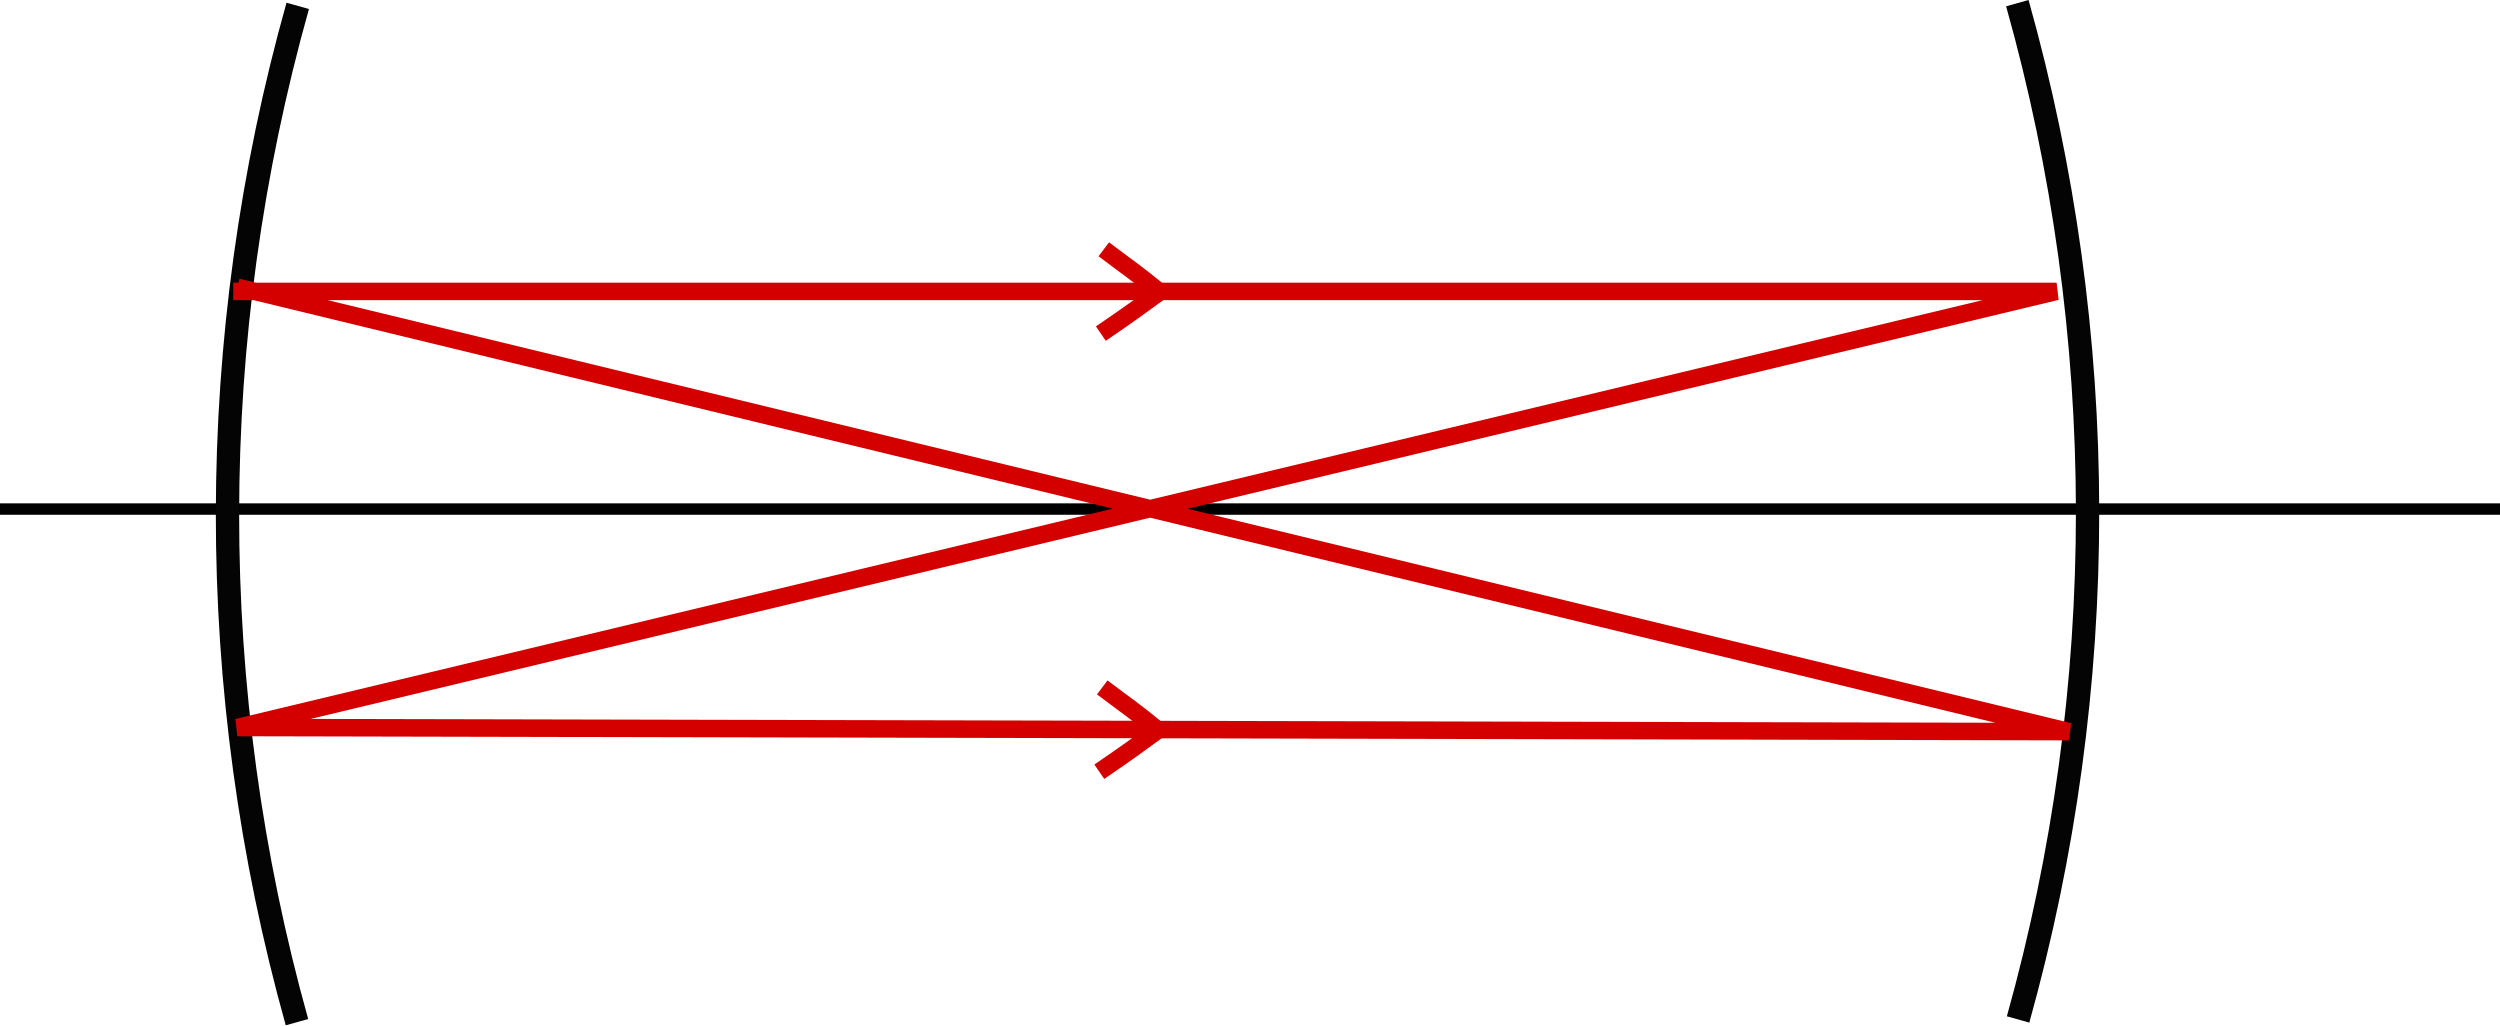
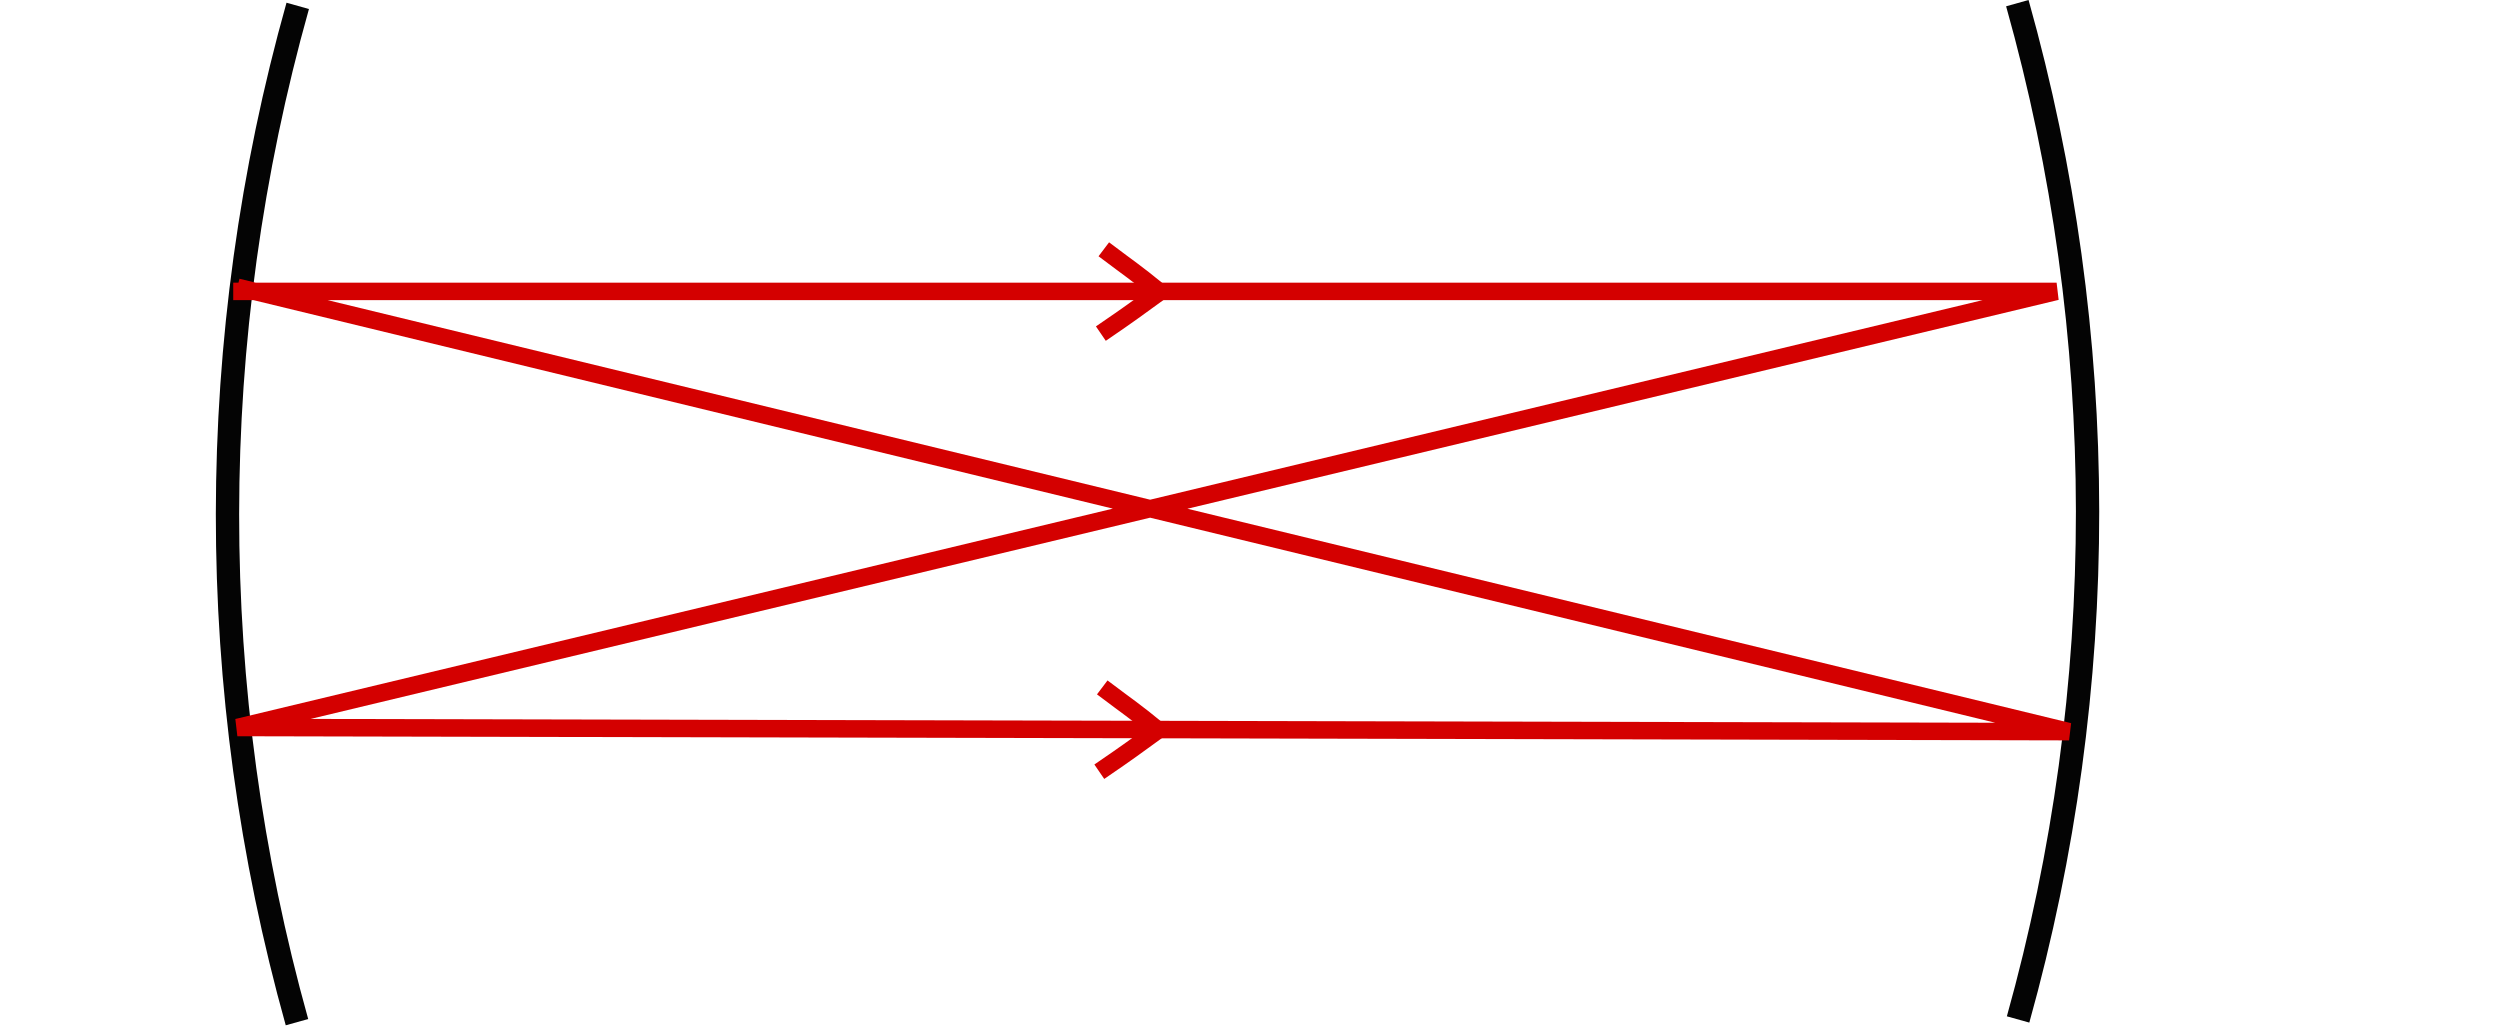
<svg xmlns="http://www.w3.org/2000/svg" width="121.074mm" height="49.655mm" viewBox="0 0 429.002 175.943" id="svg3365" version="1.1">
  <defs id="defs3367">
    <clipPath id="cp6">
      <polygon id="polygon192" points="434,13 74,13 74,100 434,100 " />
    </clipPath>
  </defs>
  <g id="layer1" transform="translate(8.786647,-52.96216)">
-     <g style="stroke-width:1.595;stroke-miterlimit:4;stroke-dasharray:none" id="g189" clip-path="url(#cp6)" transform="matrix(1.278664,0,0,1.229203,-103.5356,71.2211)">
-       <clipPath id="clipPath3415">
-         <polygon id="polygon3417" points="74,100 434,100 434,13 74,13 " />
-       </clipPath>
-       <polyline style="fill:none;stroke:#000000;stroke-width:1.595;stroke-miterlimit:4;stroke-dasharray:none;stroke-opacity:1" id="polyline194" points="74.1,56.212 409.608,56.212 " />
-     </g>
    <path style="fill:none;stroke:#040404;stroke-width:4;stroke-linecap:butt;stroke-linejoin:miter;stroke-miterlimit:4;stroke-dasharray:none;stroke-dashoffset:0;stroke-opacity:1" id="path3135" d="M 42.173,228.367 A 320.348,321.773 0 0 1 42.303,53.969" />
    <path style="fill:none;stroke:#040404;stroke-width:4;stroke-linecap:butt;stroke-linejoin:miter;stroke-miterlimit:4;stroke-dasharray:none;stroke-dashoffset:0;stroke-opacity:1" id="path3135-7" d="M -337.519,227.902 A 320.348,321.773 0 0 1 -337.39,53.503" transform="scale(-1,1)" />
-     <path style="fill:none;stroke:#d40000;stroke-width:3;stroke-linecap:butt;stroke-linejoin:miter;stroke-miterlimit:4;stroke-dasharray:none;stroke-opacity:1" d="m 31.235,102.963 312.894,0 -312.181,74.838 314.32,0.713 -314.32,-76.264" id="path3959" />
+     <path style="fill:none;stroke:#d40000;stroke-width:3;stroke-linecap:butt;stroke-linejoin:miter;stroke-miterlimit:4;stroke-dasharray:none;stroke-opacity:1" d="M 31.235,102.963 H 344.129 L 31.947,177.801 346.267,178.514 31.947,102.251" id="path3959" />
    <path style="fill:none;fill-rule:evenodd;stroke:#d40000;stroke-width:3;stroke-linecap:butt;stroke-linejoin:miter;stroke-miterlimit:4;stroke-dasharray:none;stroke-opacity:1" d="m 180.627,95.741 c 4.869,3.679 5.179,3.75 9.58,7.325 -4.22,3.046 -4.546,3.363 -10.085,7.143" id="path4247" />
    <path style="fill:none;fill-rule:evenodd;stroke:#d40000;stroke-width:3;stroke-linecap:butt;stroke-linejoin:miter;stroke-miterlimit:4;stroke-dasharray:none;stroke-opacity:1" d="m 180.36,170.922 c 4.869,3.679 5.179,3.75 9.58,7.325 -4.22,3.046 -4.546,3.363 -10.085,7.143" id="path4247-6" />
  </g>
</svg>
